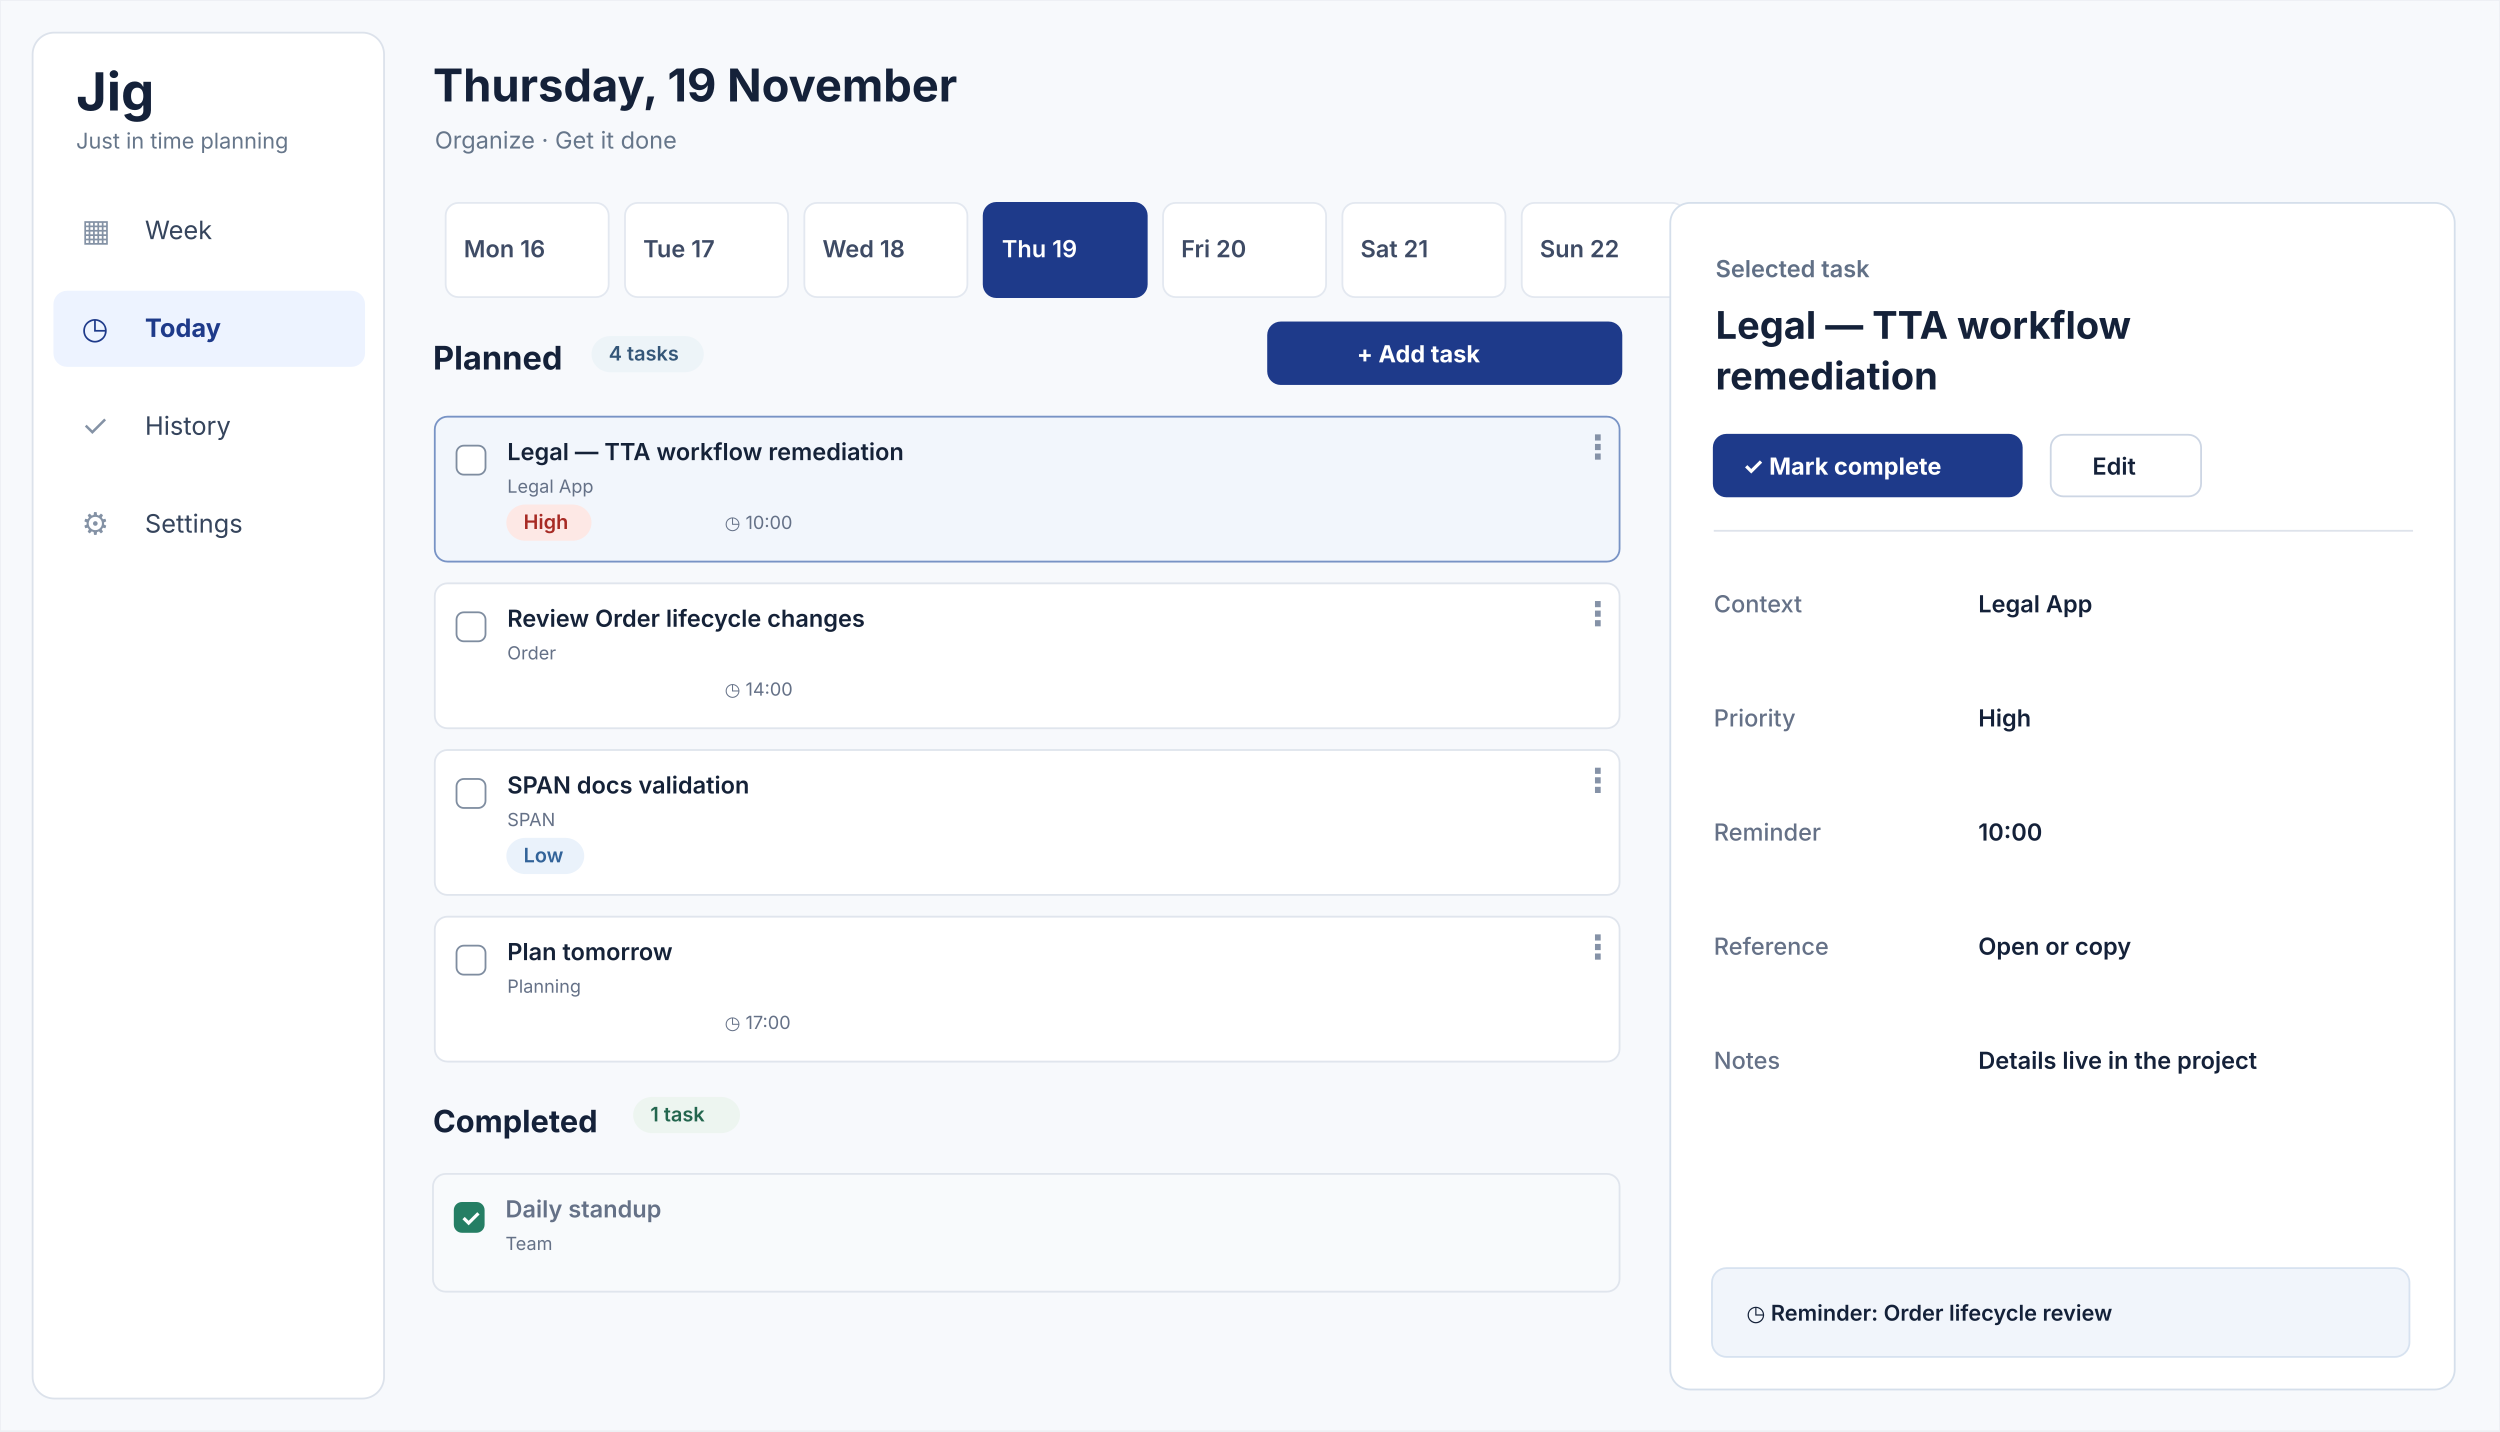
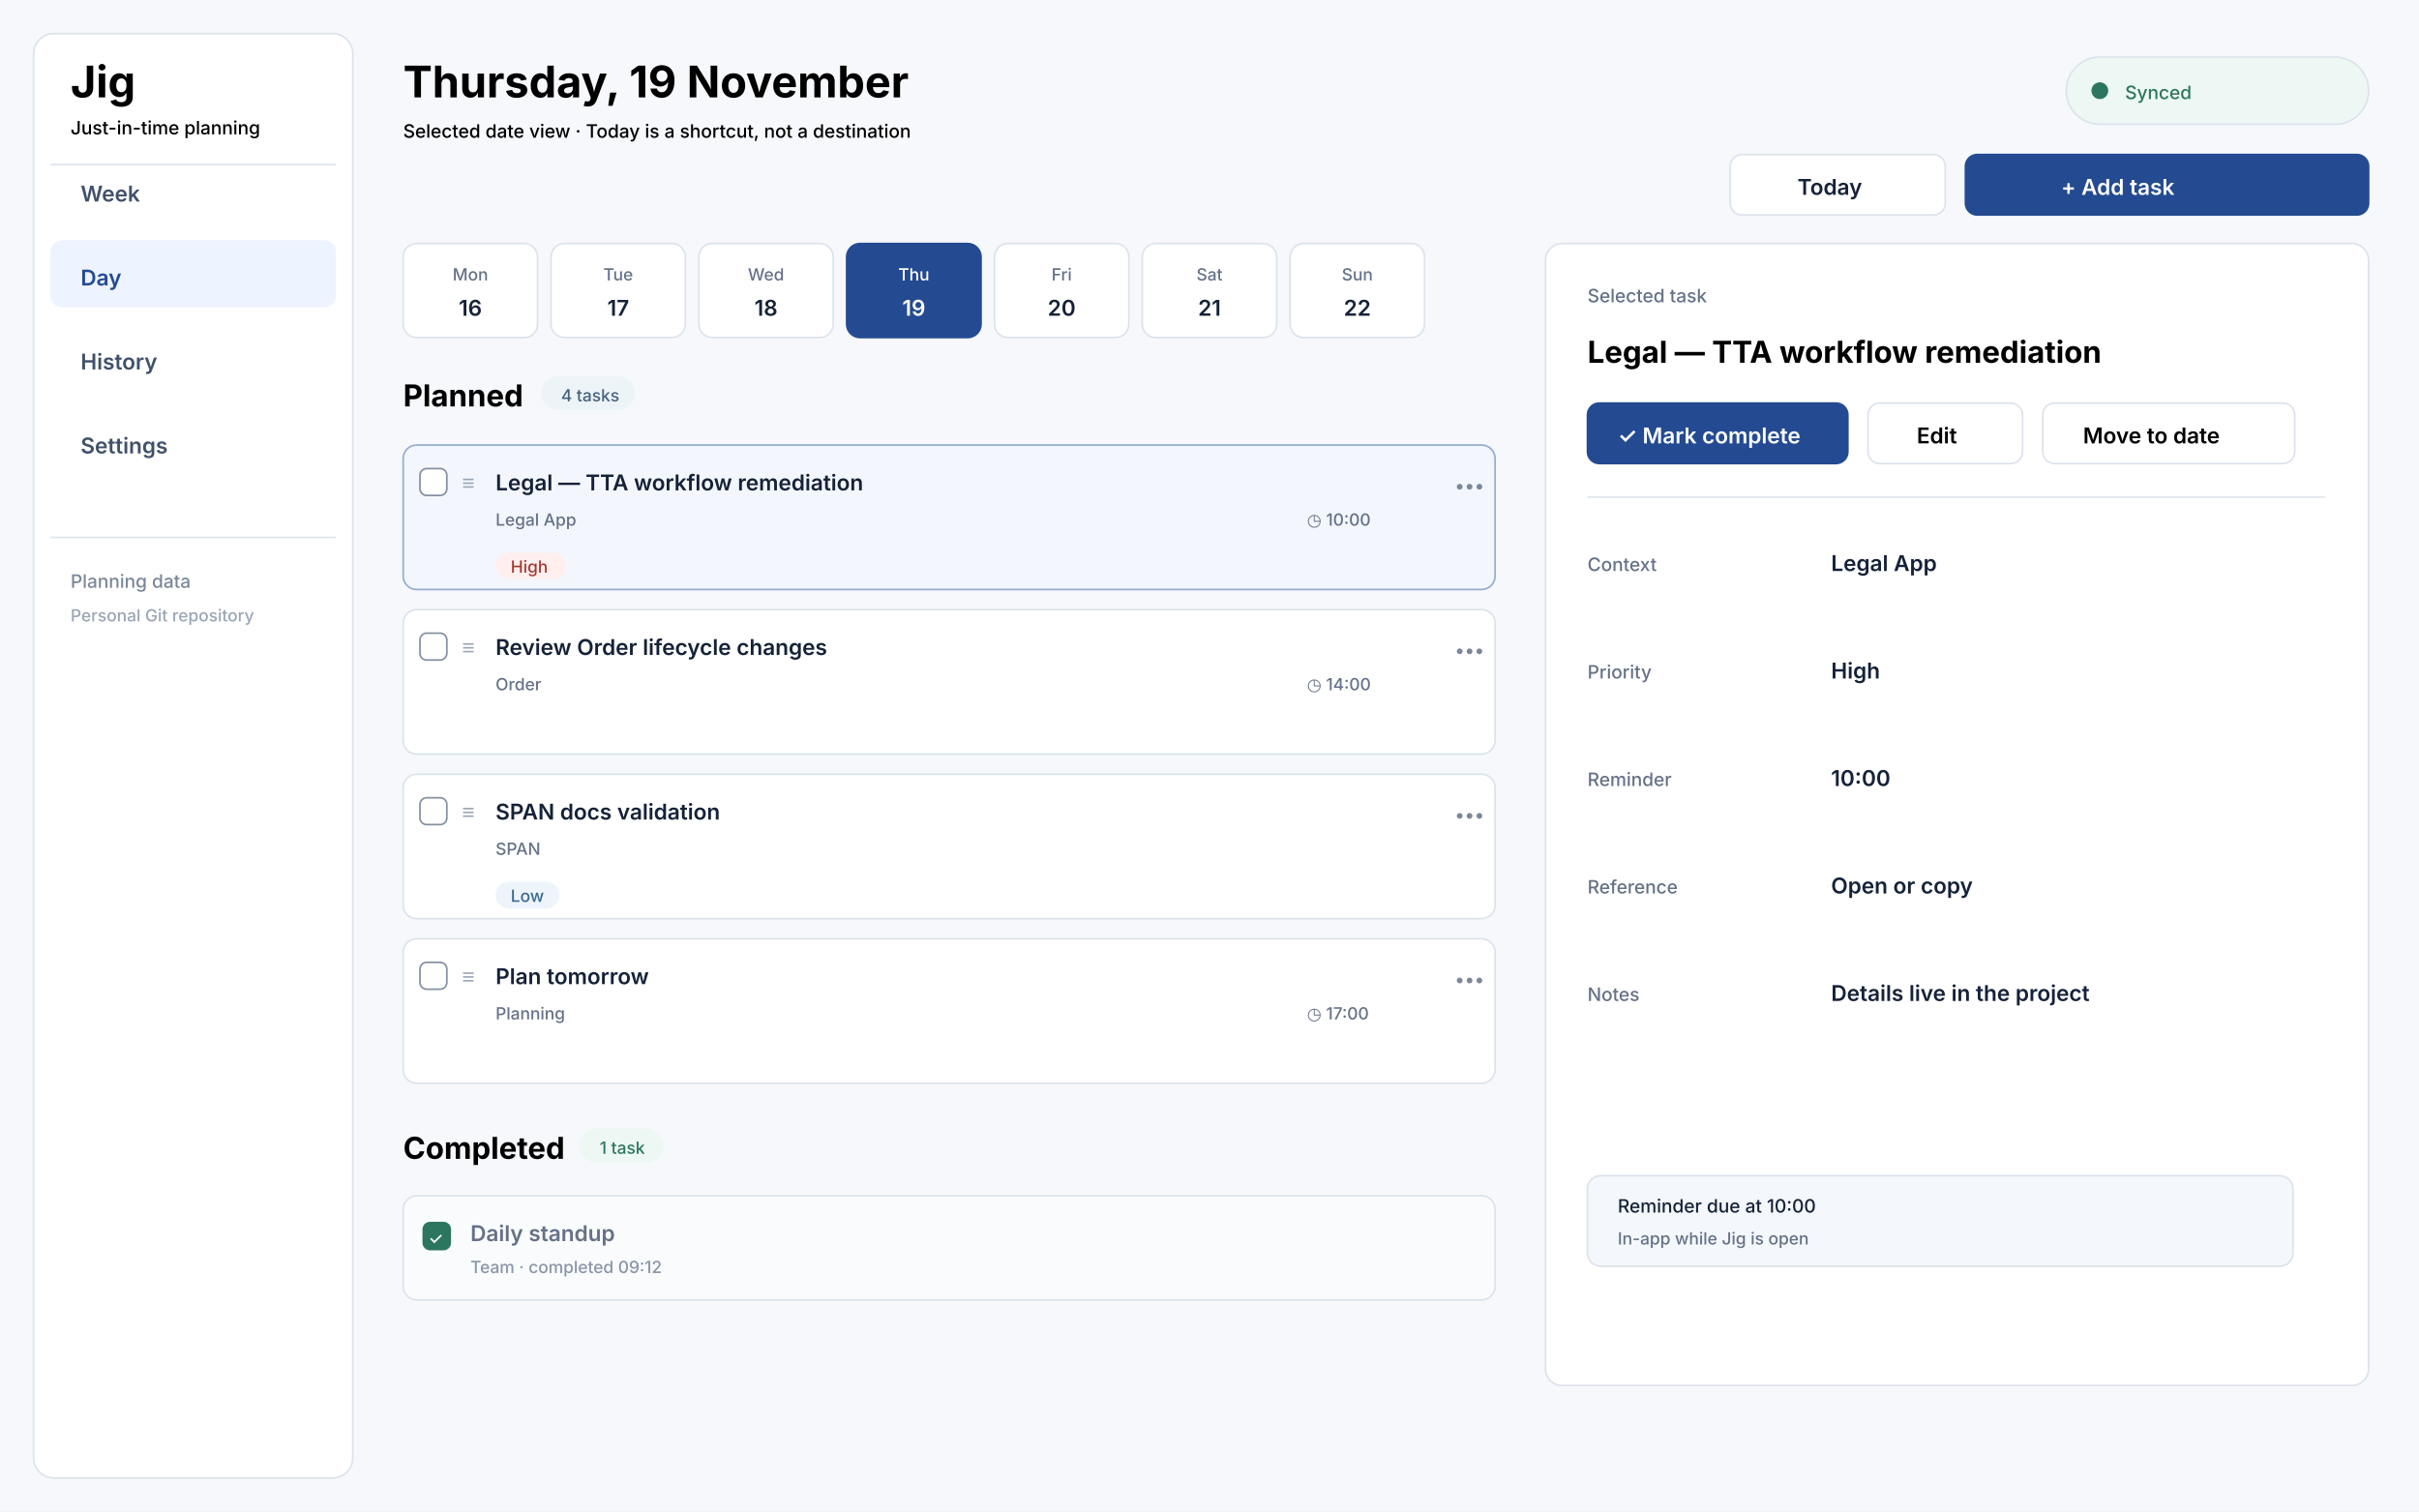
- <svg xmlns="http://www.w3.org/2000/svg" width="1380" height="790" viewBox="0 0 1380 790" role="img" aria-label="Jig UX reference mockup">
-   <style>text{font-family:Inter,Arial,Helvetica,sans-serif} .small{font-size:11px}</style>
-   <rect x="0" y="0" width="1380" height="790" rx="0" fill="#f7f9fc" stroke="#edf0f4" />
-   <rect x="18" y="18" width="194" height="754" rx="12" fill="#fff" stroke="#dce2eb" />
-   <text x="42" y="61" fill="#142139" font-family="Inter,Arial,Helvetica,sans-serif" font-weight="700" font-size="29">Jig</text>
-   <text x="42" y="82" fill="#66768a" font-family="Inter,Arial,Helvetica,sans-serif" font-weight="400" font-size="12">Just in time planning</text>
-   <rect x="30" y="107" width="171" height="41" rx="7" fill="#fff" stroke="#fff" />
-   <text x="45" y="133" fill="#8492a5" font-family="Inter,Arial,Helvetica,sans-serif" font-weight="400" font-size="17">▦</text>
-   <text x="80" y="132" fill="#35445c" font-family="Inter,Arial,Helvetica,sans-serif" font-weight="400" font-size="14">Week</text>
-   <rect x="30" y="161" width="171" height="41" rx="7" fill="#edf3ff" stroke="#edf3ff" />
-   <text x="45" y="187" fill="#1e3a8a" font-family="Inter,Arial,Helvetica,sans-serif" font-weight="400" font-size="17">◷</text>
-   <text x="80" y="186" fill="#1e3a8a" font-family="Inter,Arial,Helvetica,sans-serif" font-weight="700" font-size="14">Today</text>
-   <rect x="30" y="215" width="171" height="41" rx="7" fill="#fff" stroke="#fff" />
-   <text x="45" y="241" fill="#8492a5" font-family="Inter,Arial,Helvetica,sans-serif" font-weight="400" font-size="17">✓</text>
-   <text x="80" y="240" fill="#35445c" font-family="Inter,Arial,Helvetica,sans-serif" font-weight="400" font-size="14">History</text>
-   <rect x="30" y="269" width="171" height="41" rx="7" fill="#fff" stroke="#fff" />
-   <text x="45" y="295" fill="#8492a5" font-family="Inter,Arial,Helvetica,sans-serif" font-weight="400" font-size="17">⚙</text>
-   <text x="80" y="294" fill="#35445c" font-family="Inter,Arial,Helvetica,sans-serif" font-weight="400" font-size="14">Settings</text>
-   <text x="239" y="56" fill="#142139" font-family="Inter,Arial,Helvetica,sans-serif" font-weight="700" font-size="25">Thursday, 19 November</text>
-   <text x="240" y="82" fill="#66768a" font-family="Inter,Arial,Helvetica,sans-serif" font-weight="400" font-size="13">Organize · Get it done</text>
-   <rect x="246" y="112" width="90" height="52" rx="7" fill="#fff" stroke="#e3e8f0" />
-   <text x="256" y="142" fill="#3e4b65" font-family="Inter,Arial,Helvetica,sans-serif" font-weight="600" font-size="13">Mon 16</text>
-   <rect x="345" y="112" width="90" height="52" rx="7" fill="#fff" stroke="#e3e8f0" />
-   <text x="355" y="142" fill="#3e4b65" font-family="Inter,Arial,Helvetica,sans-serif" font-weight="600" font-size="13">Tue 17</text>
-   <rect x="444" y="112" width="90" height="52" rx="7" fill="#fff" stroke="#e3e8f0" />
-   <text x="454" y="142" fill="#3e4b65" font-family="Inter,Arial,Helvetica,sans-serif" font-weight="600" font-size="13">Wed 18</text>
-   <rect x="543" y="112" width="90" height="52" rx="7" fill="#1e3a8a" stroke="#1e3a8a" />
-   <text x="553" y="142" fill="#fff" font-family="Inter,Arial,Helvetica,sans-serif" font-weight="600" font-size="13">Thu 19</text>
-   <rect x="642" y="112" width="90" height="52" rx="7" fill="#fff" stroke="#e3e8f0" />
-   <text x="652" y="142" fill="#3e4b65" font-family="Inter,Arial,Helvetica,sans-serif" font-weight="600" font-size="13">Fri 20</text>
-   <rect x="741" y="112" width="90" height="52" rx="7" fill="#fff" stroke="#e3e8f0" />
-   <text x="751" y="142" fill="#3e4b65" font-family="Inter,Arial,Helvetica,sans-serif" font-weight="600" font-size="13">Sat 21</text>
-   <rect x="840" y="112" width="90" height="52" rx="7" fill="#fff" stroke="#e3e8f0" />
-   <text x="850" y="142" fill="#3e4b65" font-family="Inter,Arial,Helvetica,sans-serif" font-weight="600" font-size="13">Sun 22</text>
-   <text x="239" y="204" fill="#142139" font-family="Inter,Arial,Helvetica,sans-serif" font-weight="700" font-size="18">Planned</text>
-   <rect x="327" y="186" width="61" height="19" rx="10" fill="#edf4f8" stroke="#edf4f8" />
-   <text x="336" y="199" fill="#345678" font-family="Inter,Arial,Helvetica,sans-serif" font-weight="600" font-size="11">4 tasks</text>
-   <rect x="700" y="178" width="195" height="34" rx="7" fill="#1e3a8a" stroke="#1e3a8a" />
-   <text x="749" y="200" fill="#fff" font-family="Inter,Arial,Helvetica,sans-serif" font-weight="700" font-size="13">+ Add task</text>
-   <rect x="240" y="230" width="654" height="80" rx="7" fill="#f2f6fc" stroke="#7893c5" />
-   <rect x="252" y="246" width="16" height="16" rx="4" fill="#fff" stroke="#7f8da0" />
-   <text x="280" y="254" fill="#152238" font-family="Inter,Arial,Helvetica,sans-serif" font-weight="600" font-size="13">Legal — TTA workflow remediation</text>
-   <text x="280" y="272" fill="#657187" font-family="Inter,Arial,Helvetica,sans-serif" font-weight="400" font-size="10">Legal App</text>
-   <rect x="280" y="279" width="46" height="19" rx="10" fill="#fde8e5" stroke="#fde8e5" />
-   <text x="289" y="292" fill="#a72a24" font-family="Inter,Arial,Helvetica,sans-serif" font-weight="600" font-size="11">High</text>
-   <text x="400" y="292" fill="#657187" font-family="Inter,Arial,Helvetica,sans-serif" font-weight="400" font-size="10">◷ 10:00</text>
-   <text x="873" y="253" fill="#8592a7" font-family="Inter,Arial,Helvetica,sans-serif" font-weight="700" font-size="18">⋮</text>
-   <rect x="240" y="322" width="654" height="80" rx="7" fill="#fff" stroke="#e0e5ed" />
-   <rect x="252" y="338" width="16" height="16" rx="4" fill="#fff" stroke="#7f8da0" />
-   <text x="280" y="346" fill="#152238" font-family="Inter,Arial,Helvetica,sans-serif" font-weight="600" font-size="13">Review Order lifecycle changes</text>
-   <text x="280" y="364" fill="#657187" font-family="Inter,Arial,Helvetica,sans-serif" font-weight="400" font-size="10">Order</text>
-   <text x="400" y="384" fill="#657187" font-family="Inter,Arial,Helvetica,sans-serif" font-weight="400" font-size="10">◷ 14:00</text>
-   <text x="873" y="345" fill="#8592a7" font-family="Inter,Arial,Helvetica,sans-serif" font-weight="700" font-size="18">⋮</text>
-   <rect x="240" y="414" width="654" height="80" rx="7" fill="#fff" stroke="#e0e5ed" />
-   <rect x="252" y="430" width="16" height="16" rx="4" fill="#fff" stroke="#7f8da0" />
-   <text x="280" y="438" fill="#152238" font-family="Inter,Arial,Helvetica,sans-serif" font-weight="600" font-size="13">SPAN docs validation</text>
-   <text x="280" y="456" fill="#657187" font-family="Inter,Arial,Helvetica,sans-serif" font-weight="400" font-size="10">SPAN</text>
-   <rect x="280" y="463" width="42" height="19" rx="10" fill="#eaf2fb" stroke="#eaf2fb" />
-   <text x="289" y="476" fill="#326399" font-family="Inter,Arial,Helvetica,sans-serif" font-weight="600" font-size="11">Low</text>
-   <text x="873" y="437" fill="#8592a7" font-family="Inter,Arial,Helvetica,sans-serif" font-weight="700" font-size="18">⋮</text>
-   <rect x="240" y="506" width="654" height="80" rx="7" fill="#fff" stroke="#e0e5ed" />
-   <rect x="252" y="522" width="16" height="16" rx="4" fill="#fff" stroke="#7f8da0" />
-   <text x="280" y="530" fill="#152238" font-family="Inter,Arial,Helvetica,sans-serif" font-weight="600" font-size="13">Plan tomorrow</text>
-   <text x="280" y="548" fill="#657187" font-family="Inter,Arial,Helvetica,sans-serif" font-weight="400" font-size="10">Planning</text>
-   <text x="400" y="568" fill="#657187" font-family="Inter,Arial,Helvetica,sans-serif" font-weight="400" font-size="10">◷ 17:00</text>
-   <text x="873" y="529" fill="#8592a7" font-family="Inter,Arial,Helvetica,sans-serif" font-weight="700" font-size="18">⋮</text>
-   <text x="239" y="625" fill="#142139" font-family="Inter,Arial,Helvetica,sans-serif" font-weight="700" font-size="17">Completed</text>
-   <rect x="350" y="606" width="58" height="19" rx="10" fill="#edf5f0" stroke="#edf5f0" />
-   <text x="359" y="619" fill="#23664e" font-family="Inter,Arial,Helvetica,sans-serif" font-weight="600" font-size="11">1 task</text>
-   <rect x="239" y="648" width="655" height="65" rx="7" fill="#f8fafc" stroke="#e0e5ed" />
-   <rect x="251" y="664" width="16" height="16" rx="4" fill="#257e64" stroke="#257e64" />
-   <text x="254" y="677" fill="#fff" font-family="Inter,Arial,Helvetica,sans-serif" font-weight="700" font-size="13">✓</text>
-   <text x="279" y="672" fill="#657187" font-family="Inter,Arial,Helvetica,sans-serif" font-weight="600" font-size="13">Daily standup</text>
-   <text x="279" y="690" fill="#657187" font-family="Inter,Arial,Helvetica,sans-serif" font-weight="400" font-size="10">Team</text>
-   <rect x="922" y="112" width="433" height="655" rx="11" fill="#fff" stroke="#d5dfeb" />
-   <text x="947" y="153" fill="#617086" font-family="Inter,Arial,Helvetica,sans-serif" font-weight="600" font-size="13">Selected task</text>
-   <text x="947" y="187" fill="#142139" font-family="Inter,Arial,Helvetica,sans-serif" font-weight="700" font-size="21">Legal — TTA workflow</text>
-   <text x="947" y="215" fill="#142139" font-family="Inter,Arial,Helvetica,sans-serif" font-weight="700" font-size="21">remediation</text>
-   <rect x="946" y="240" width="170" height="34" rx="7" fill="#1e3a8a" stroke="#1e3a8a" />
-   <text x="962" y="262" fill="#fff" font-family="Inter,Arial,Helvetica,sans-serif" font-weight="700" font-size="13">✓  Mark complete</text>
-   <rect x="1132" y="240" width="83" height="34" rx="7" fill="#fff" stroke="#cdd6e4" />
-   <text x="1155" y="262" fill="#142139" font-family="Inter,Arial,Helvetica,sans-serif" font-weight="600" font-size="13">Edit</text>
-   <path d="M946 293L1332 293" stroke="#dee3eb" stroke-width="1" />
-   <text x="946" y="338" fill="#657187" font-family="Inter,Arial,Helvetica,sans-serif" font-weight="500" font-size="13">Context</text>
-   <text x="1092" y="338" fill="#142139" font-family="Inter,Arial,Helvetica,sans-serif" font-weight="600" font-size="13">Legal App</text>
-   <text x="946" y="401" fill="#657187" font-family="Inter,Arial,Helvetica,sans-serif" font-weight="500" font-size="13">Priority</text>
-   <text x="1092" y="401" fill="#142139" font-family="Inter,Arial,Helvetica,sans-serif" font-weight="600" font-size="13">High</text>
-   <text x="946" y="464" fill="#657187" font-family="Inter,Arial,Helvetica,sans-serif" font-weight="500" font-size="13">Reminder</text>
-   <text x="1092" y="464" fill="#142139" font-family="Inter,Arial,Helvetica,sans-serif" font-weight="600" font-size="13">10:00</text>
-   <text x="946" y="527" fill="#657187" font-family="Inter,Arial,Helvetica,sans-serif" font-weight="500" font-size="13">Reference</text>
-   <text x="1092" y="527" fill="#142139" font-family="Inter,Arial,Helvetica,sans-serif" font-weight="600" font-size="13">Open or copy</text>
-   <text x="946" y="590" fill="#657187" font-family="Inter,Arial,Helvetica,sans-serif" font-weight="500" font-size="13">Notes</text>
-   <text x="1092" y="590" fill="#142139" font-family="Inter,Arial,Helvetica,sans-serif" font-weight="600" font-size="13">Details live in the project</text>
-   <rect x="945" y="700" width="385" height="49" rx="8" fill="#f1f5fb" stroke="#d7e2f0" />
-   <text x="964" y="729" fill="#142139" font-family="Inter,Arial,Helvetica,sans-serif" font-weight="600" font-size="12">◷  Reminder: Order lifecycle review</text>
+ <svg xmlns="http://www.w3.org/2000/svg" width="1440" height="900" viewBox="0 0 1440 900" role="img" aria-label="Jig Day canonical reference">
+   <style>text{font-family:Inter,Arial,Helvetica,sans-serif}.t{fill:#152238}.m{fill:#657187}.muted{fill:#8a96a8}.h1{font-size:26px;font-weight:700}.h2{font-size:18px;font-weight:700}.b{font-size:13px;font-weight:600}.s{font-size:11px;font-weight:500}.xs{font-size:10px;font-weight:500}</style>
+   <rect x="0" y="0" width="1440" height="900" rx="0" fill="#f6f8fb" stroke="none" stroke-width="1" />
+   <rect x="20" y="20" width="190" height="860" rx="12" fill="#ffffff" stroke="#dce3ec" stroke-width="1" />
+   <text x="42" y="58" class="h1">Jig</text>
+   <text x="42" y="80" class="s">Just-in-time planning</text>
+   <line x1="30" y1="98" x2="200" y2="98" stroke="#dfe5ee" stroke-width="1" />
+   <text x="48" y="120" class="b" fill="#41516a" font-weight="500">Week</text>
+   <rect x="30" y="143" width="170" height="40" rx="7" fill="#edf3ff" stroke="none" stroke-width="1" />
+   <text x="48" y="170" class="b" fill="#244b91" font-weight="700">Day</text>
+   <text x="48" y="220" class="b" fill="#41516a" font-weight="500">History</text>
+   <text x="48" y="270" class="b" fill="#41516a" font-weight="500">Settings</text>
+   <line x1="30" y1="320" x2="200" y2="320" stroke="#dfe5ee" stroke-width="1" />
+   <text x="42" y="350" class="s" fill="#7b8799">Planning data</text>
+   <text x="42" y="370" class="xs" fill="#9aa5b5">Personal Git repository</text>
+   <text x="240" y="58" class="h1">Thursday, 19 November</text>
+   <text x="240" y="82" class="s">Selected date view · Today is a shortcut, not a destination</text>
+   <rect x="1230" y="34" width="180" height="40" rx="20" fill="#edf7f3" stroke="#dce3ec" stroke-width="1" />
+   <circle cx="1250" cy="54" r="5" fill="#2c765f" stroke="none" stroke-width="1" />
+   <text x="1265" y="59" class="s" fill="#2c765f" font-weight="700">Synced</text>
+   <rect x="1030" y="92" width="128" height="36" rx="7" fill="#ffffff" stroke="#dce3ec" stroke-width="1" />
+   <text x="1070" y="116" class="b" fill="#152238">Today</text>
+   <rect x="1170" y="92" width="240" height="36" rx="7" fill="#244b91" stroke="#244b91" stroke-width="1" />
+   <text x="1227" y="116" class="b" fill="#fff" font-weight="700">+  Add task</text>
+   <rect x="240" y="145" width="80" height="56" rx="8" fill="#ffffff" stroke="#dce3ec" stroke-width="1" />
+   <text x="280" y="167" class="xs" fill="#657187" text-anchor="middle">Mon</text>
+   <text x="280" y="188" class="b" fill="#152238" font-weight="700" text-anchor="middle">16</text>
+   <rect x="328" y="145" width="80" height="56" rx="8" fill="#ffffff" stroke="#dce3ec" stroke-width="1" />
+   <text x="368" y="167" class="xs" fill="#657187" text-anchor="middle">Tue</text>
+   <text x="368" y="188" class="b" fill="#152238" font-weight="700" text-anchor="middle">17</text>
+   <rect x="416" y="145" width="80" height="56" rx="8" fill="#ffffff" stroke="#dce3ec" stroke-width="1" />
+   <text x="456" y="167" class="xs" fill="#657187" text-anchor="middle">Wed</text>
+   <text x="456" y="188" class="b" fill="#152238" font-weight="700" text-anchor="middle">18</text>
+   <rect x="504" y="145" width="80" height="56" rx="8" fill="#244b91" stroke="#244b91" stroke-width="1" />
+   <text x="544" y="167" class="xs" fill="#fff" text-anchor="middle">Thu</text>
+   <text x="544" y="188" class="b" fill="#fff" font-weight="700" text-anchor="middle">19</text>
+   <rect x="592" y="145" width="80" height="56" rx="8" fill="#ffffff" stroke="#dce3ec" stroke-width="1" />
+   <text x="632" y="167" class="xs" fill="#657187" text-anchor="middle">Fri</text>
+   <text x="632" y="188" class="b" fill="#152238" font-weight="700" text-anchor="middle">20</text>
+   <rect x="680" y="145" width="80" height="56" rx="8" fill="#ffffff" stroke="#dce3ec" stroke-width="1" />
+   <text x="720" y="167" class="xs" fill="#657187" text-anchor="middle">Sat</text>
+   <text x="720" y="188" class="b" fill="#152238" font-weight="700" text-anchor="middle">21</text>
+   <rect x="768" y="145" width="80" height="56" rx="8" fill="#ffffff" stroke="#dce3ec" stroke-width="1" />
+   <text x="808" y="167" class="xs" fill="#657187" text-anchor="middle">Sun</text>
+   <text x="808" y="188" class="b" fill="#152238" font-weight="700" text-anchor="middle">22</text>
+   <text x="240" y="242" class="h2">Planned</text>
+   <rect x="322" y="224" width="56" height="20" rx="10" fill="#edf4f8" stroke="none" stroke-width="1" />
+   <text x="334" y="239" class="xs" fill="#45627f" font-weight="700">4 tasks</text>
+   <rect x="240" y="265" width="650" height="86" rx="8" fill="#f3f7fd" stroke="#95acd2" stroke-width="1" />
+   <rect x="250" y="279" width="16" height="16" rx="4" fill="#ffffff" stroke="#8390a1" stroke-width="1" />
+   <text x="275" y="292" class="b" fill="#9aa6b6" font-weight="700">≡</text>
+   <text x="295" y="292" class="b" fill="#152238" font-weight="650">Legal — TTA workflow remediation</text>
+   <text x="295" y="313" class="xs" fill="#657187">Legal App</text>
+   <text x="778" y="313" class="xs" fill="#657187">◷ 10:00</text>
+   <rect x="295" y="329" width="42" height="16" rx="8" fill="#fff0ef" stroke="none" stroke-width="1" />
+   <text x="304" y="341" class="xs" fill="#a33a34" font-weight="700">High</text>
+   <text x="866" y="293" class="s" fill="#7c889a" font-weight="700">•••</text>
+   <rect x="240" y="363" width="650" height="86" rx="8" fill="#ffffff" stroke="#dce3ec" stroke-width="1" />
+   <rect x="250" y="377" width="16" height="16" rx="4" fill="#ffffff" stroke="#8390a1" stroke-width="1" />
+   <text x="275" y="390" class="b" fill="#9aa6b6" font-weight="700">≡</text>
+   <text x="295" y="390" class="b" fill="#152238" font-weight="650">Review Order lifecycle changes</text>
+   <text x="295" y="411" class="xs" fill="#657187">Order</text>
+   <text x="778" y="411" class="xs" fill="#657187">◷ 14:00</text>
+   <text x="866" y="391" class="s" fill="#7c889a" font-weight="700">•••</text>
+   <rect x="240" y="461" width="650" height="86" rx="8" fill="#ffffff" stroke="#dce3ec" stroke-width="1" />
+   <rect x="250" y="475" width="16" height="16" rx="4" fill="#ffffff" stroke="#8390a1" stroke-width="1" />
+   <text x="275" y="488" class="b" fill="#9aa6b6" font-weight="700">≡</text>
+   <text x="295" y="488" class="b" fill="#152238" font-weight="650">SPAN docs validation</text>
+   <text x="295" y="509" class="xs" fill="#657187">SPAN</text>
+   <rect x="295" y="525" width="38" height="16" rx="8" fill="#edf4fb" stroke="none" stroke-width="1" />
+   <text x="304" y="537" class="xs" fill="#38698e" font-weight="700">Low</text>
+   <text x="866" y="489" class="s" fill="#7c889a" font-weight="700">•••</text>
+   <rect x="240" y="559" width="650" height="86" rx="8" fill="#ffffff" stroke="#dce3ec" stroke-width="1" />
+   <rect x="250" y="573" width="16" height="16" rx="4" fill="#ffffff" stroke="#8390a1" stroke-width="1" />
+   <text x="275" y="586" class="b" fill="#9aa6b6" font-weight="700">≡</text>
+   <text x="295" y="586" class="b" fill="#152238" font-weight="650">Plan tomorrow</text>
+   <text x="295" y="607" class="xs" fill="#657187">Planning</text>
+   <text x="778" y="607" class="xs" fill="#657187">◷ 17:00</text>
+   <text x="866" y="587" class="s" fill="#7c889a" font-weight="700">•••</text>
+   <text x="240" y="690" class="h2">Completed</text>
+   <rect x="345" y="672" width="50" height="20" rx="10" fill="#edf7f3" stroke="none" stroke-width="1" />
+   <text x="357" y="687" class="xs" fill="#2c765f" font-weight="700">1 task</text>
+   <rect x="240" y="712" width="650" height="62" rx="8" fill="#f9fbfd" stroke="#dce3ec" stroke-width="1" />
+   <rect x="252" y="728" width="16" height="16" rx="4" fill="#2c765f" stroke="#2c765f" stroke-width="1" />
+   <text x="255" y="741" class="xs" fill="#fff" font-weight="700">✓</text>
+   <text x="280" y="739" class="b" fill="#657187" font-weight="600">Daily standup</text>
+   <text x="280" y="758" class="xs" fill="#8a96a8">Team · completed 09:12</text>
+   <rect x="920" y="145" width="490" height="680" rx="10" fill="#ffffff" stroke="#dce3ec" stroke-width="1" />
+   <text x="945" y="180" class="s" fill="#657187" font-weight="700">Selected task</text>
+   <text x="945" y="216" class="h2">Legal — TTA workflow remediation</text>
+   <rect x="945" y="240" width="155" height="36" rx="7" fill="#244b91" stroke="#244b91" stroke-width="1" />
+   <text x="963" y="264" class="b" fill="#fff" font-weight="700">✓  Mark complete</text>
+   <rect x="1112" y="240" width="92" height="36" rx="7" fill="#ffffff" stroke="#dce3ec" stroke-width="1" />
+   <text x="1141" y="264" class="b">Edit</text>
+   <rect x="1216" y="240" width="150" height="36" rx="7" fill="#ffffff" stroke="#dce3ec" stroke-width="1" />
+   <text x="1240" y="264" class="b">Move to date</text>
+   <line x1="945" y1="296" x2="1384" y2="296" stroke="#dfe5ee" stroke-width="1" />
+   <text x="945" y="340" class="s" fill="#657187">Context</text>
+   <text x="1090" y="340" class="b" fill="#152238" font-weight="600">Legal App</text>
+   <text x="945" y="404" class="s" fill="#657187">Priority</text>
+   <text x="1090" y="404" class="b" fill="#152238" font-weight="600">High</text>
+   <text x="945" y="468" class="s" fill="#657187">Reminder</text>
+   <text x="1090" y="468" class="b" fill="#152238" font-weight="600">10:00</text>
+   <text x="945" y="532" class="s" fill="#657187">Reference</text>
+   <text x="1090" y="532" class="b" fill="#152238" font-weight="600">Open or copy</text>
+   <text x="945" y="596" class="s" fill="#657187">Notes</text>
+   <text x="1090" y="596" class="b" fill="#152238" font-weight="600">Details live in the project</text>
+   <rect x="945" y="700" width="420" height="54" rx="8" fill="#f4f7fb" stroke="#dce3ec" stroke-width="1" />
+   <text x="963" y="722" class="s" fill="#152238" font-weight="700">Reminder due at 10:00</text>
+   <text x="963" y="741" class="xs" fill="#657187">In-app while Jig is open</text>
</svg>
